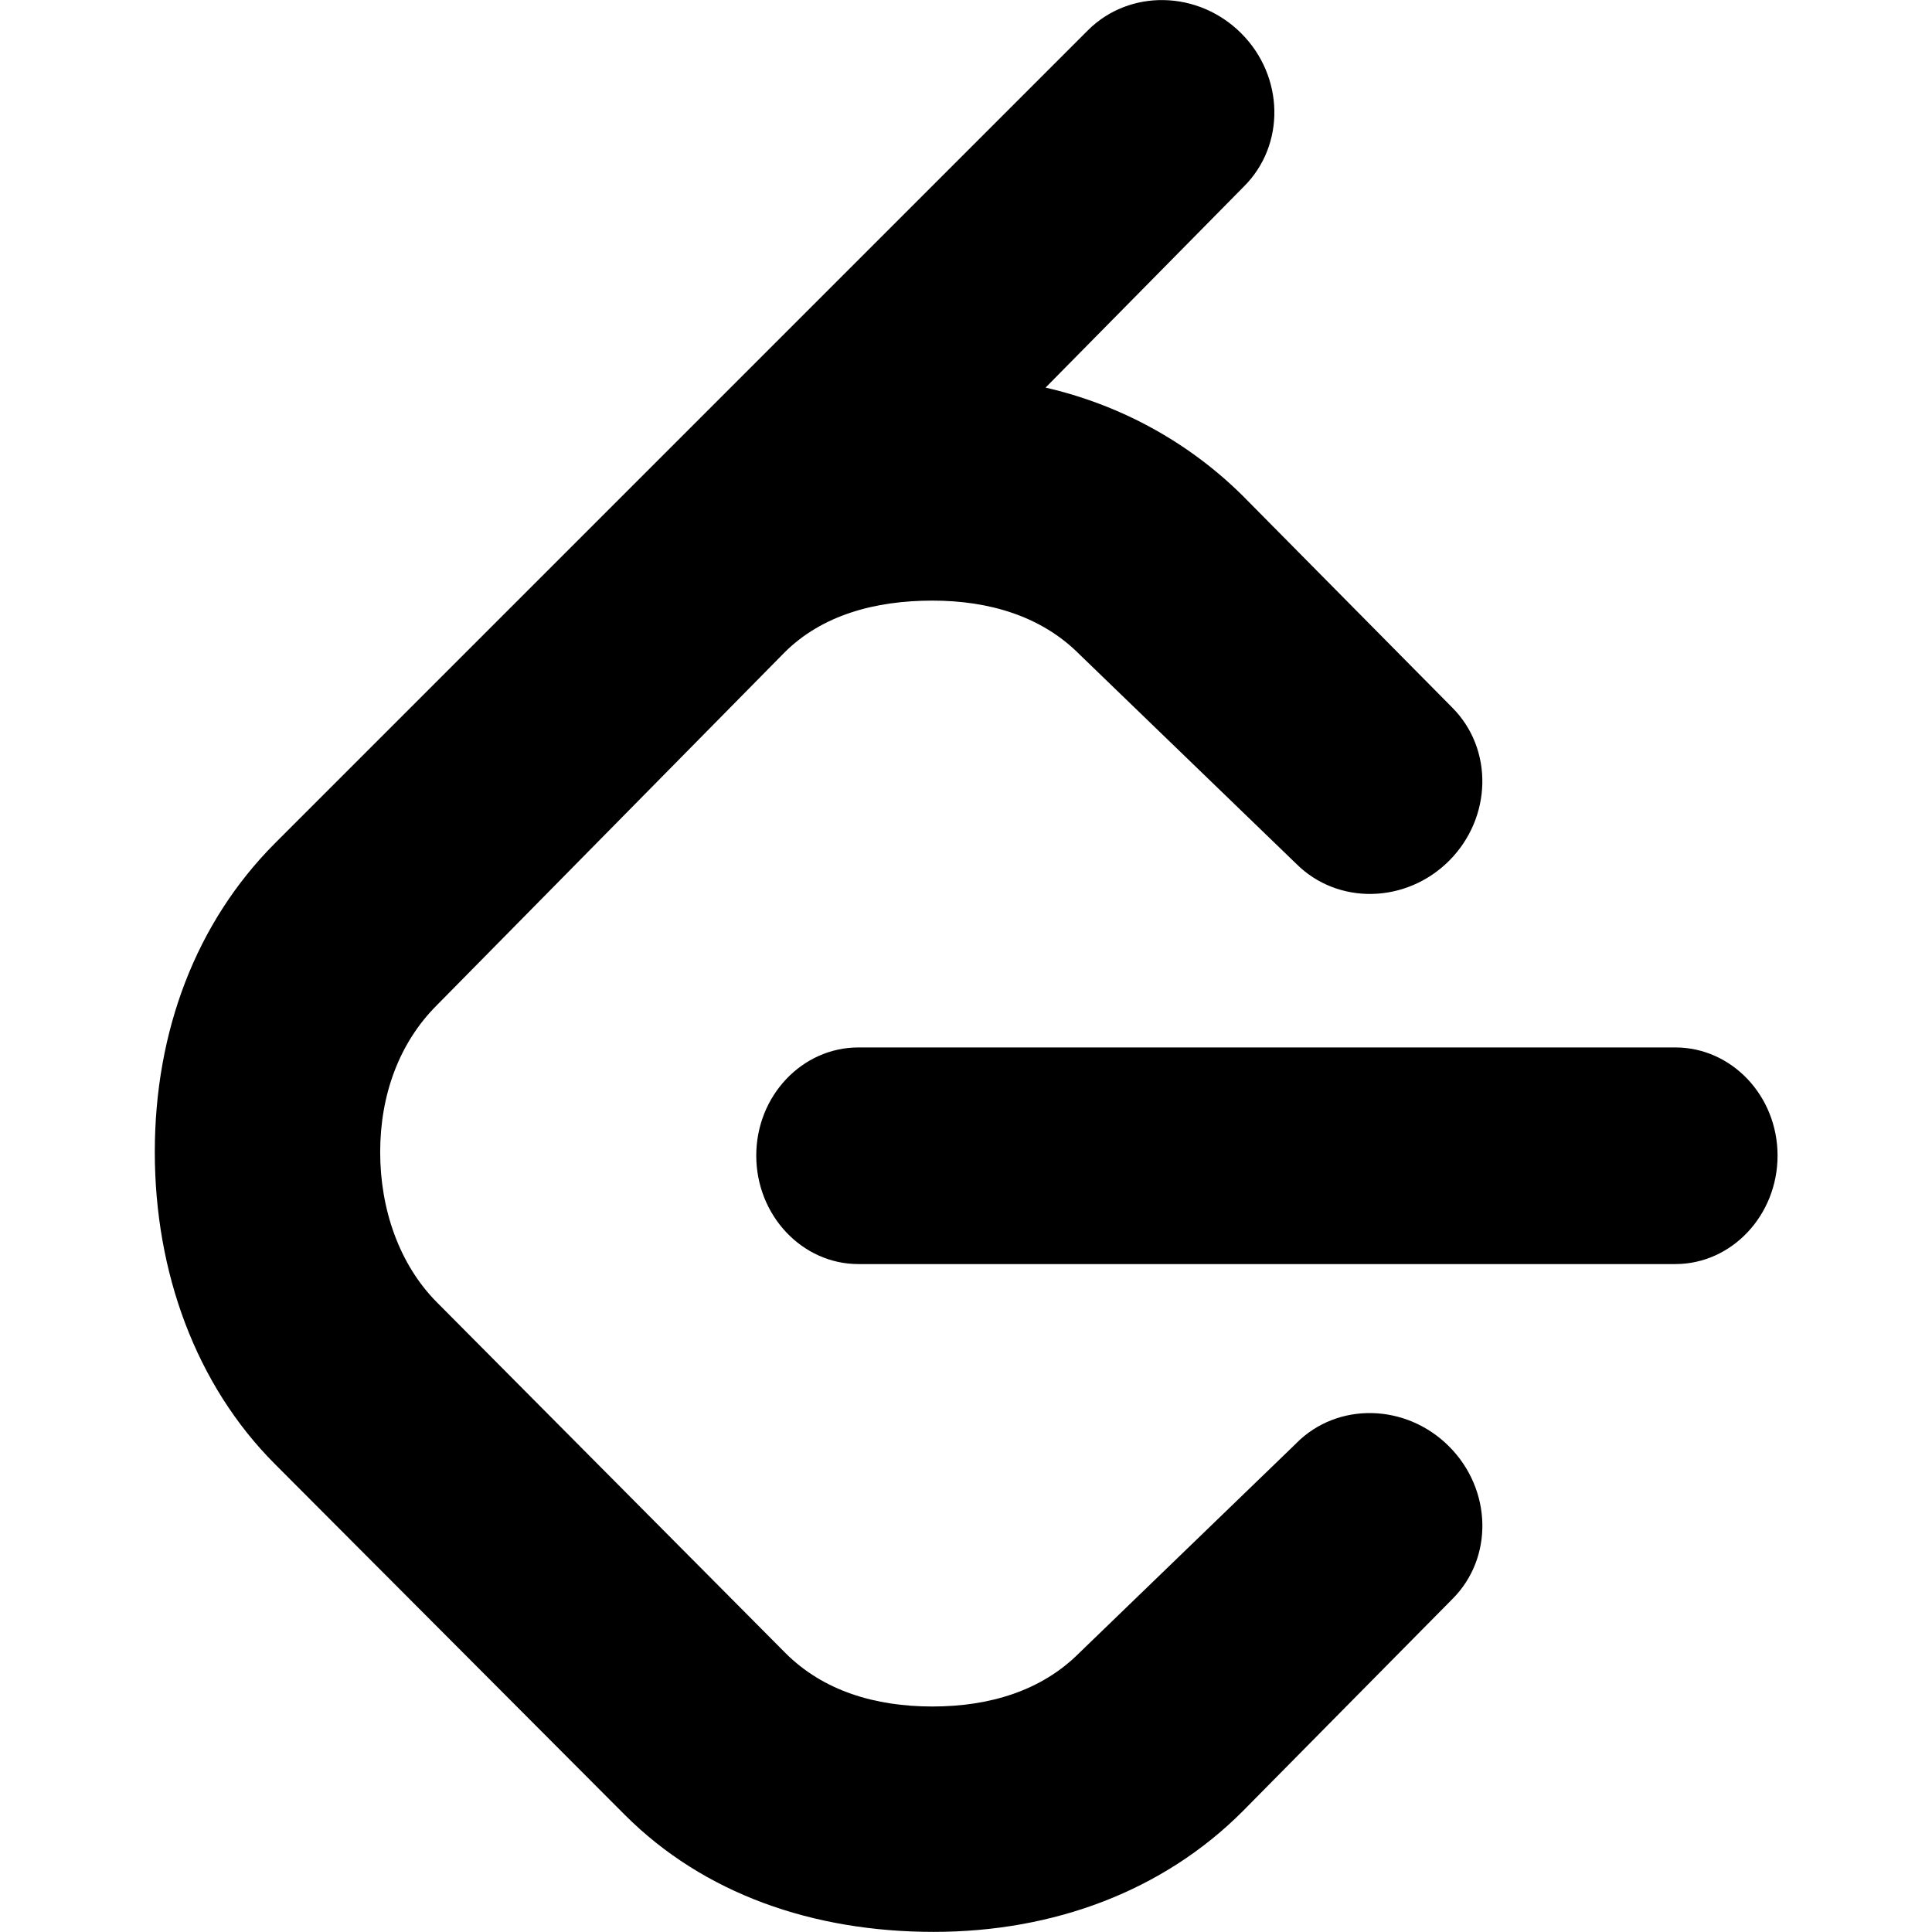
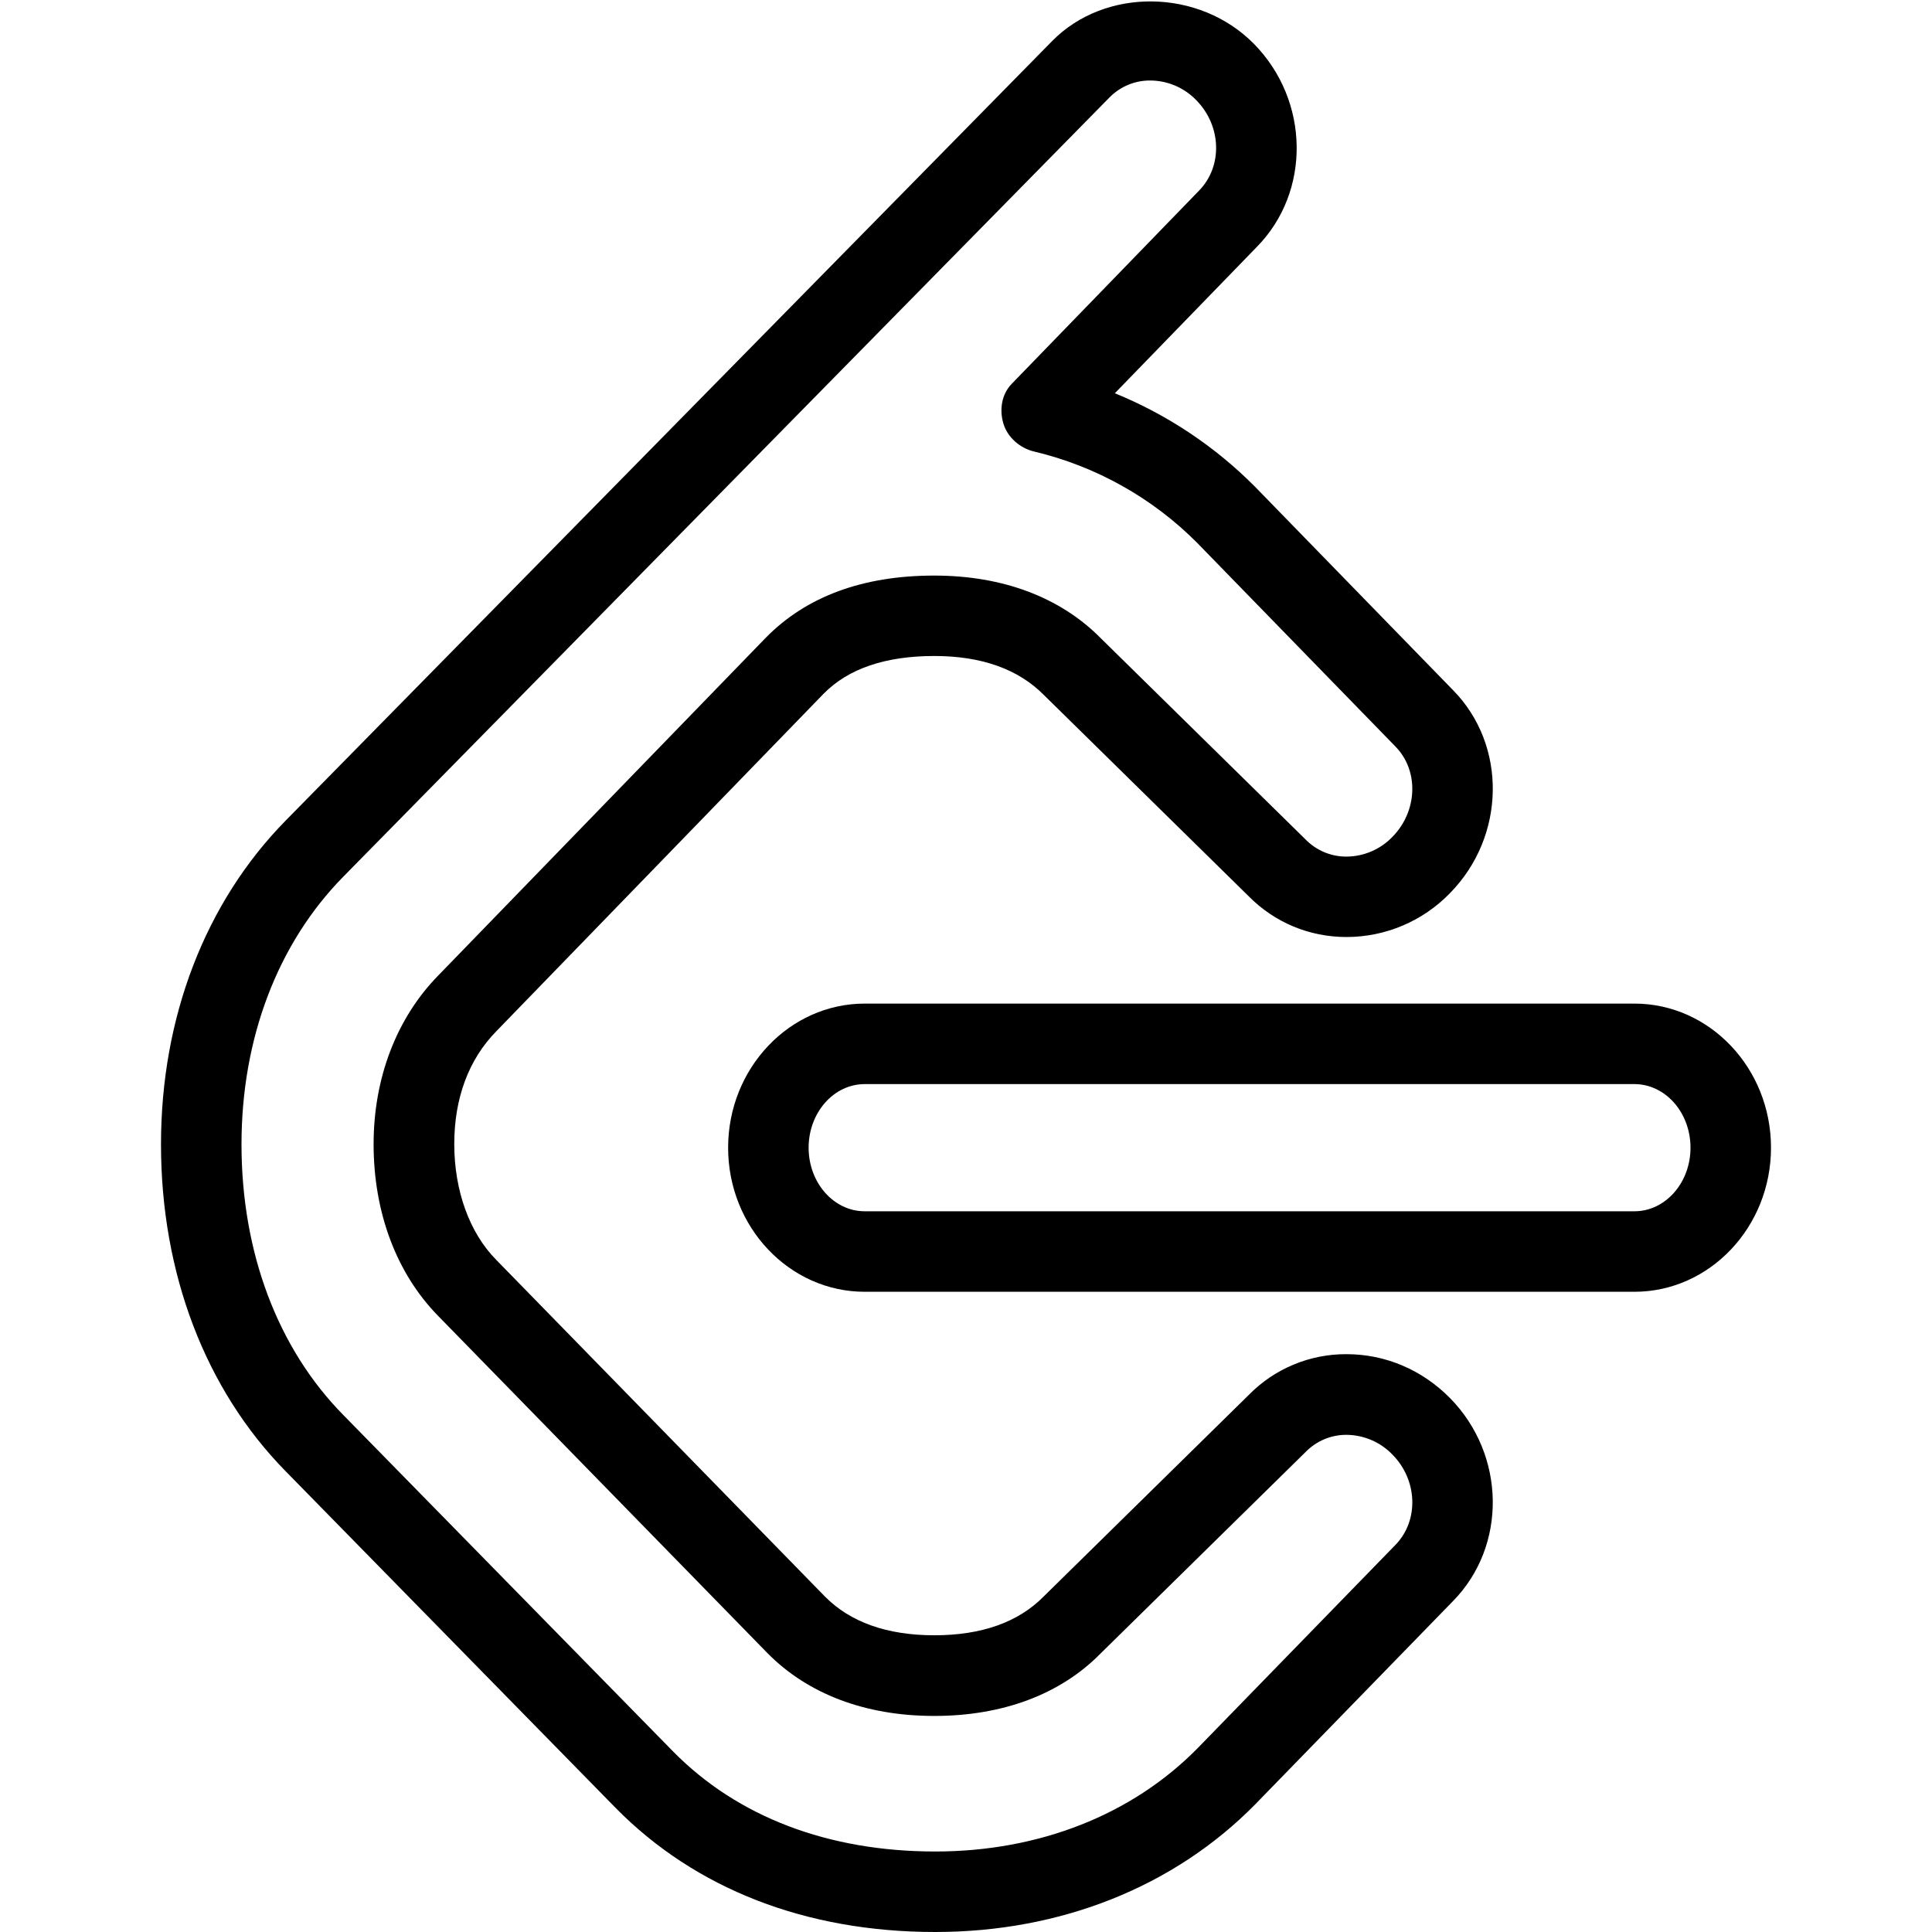
- <svg xmlns="http://www.w3.org/2000/svg" height="32" viewBox="0 0 32 32" width="32">
-   <path d="m21.469 23.907-3.595 3.473c-.624.625-1.484.885-2.432.885s-1.807-.26-2.432-.885l-5.776-5.812c-.62-.625-.937-1.537-.937-2.485 0-.952.317-1.812.937-2.432l5.76-5.844c.62-.619 1.5-.859 2.448-.859s1.808.26 2.432.885l3.595 3.473c.687.688 1.823.663 2.536-.052.708-.713.735-1.848.047-2.536l-3.473-3.511c-.901-.891-2.032-1.505-3.261-1.787l3.287-3.333c.688-.687.667-1.823-.047-2.536s-1.849-.735-2.536-.052l-13.469 13.469c-1.307 1.312-1.989 3.113-1.989 5.113 0 1.996.683 3.86 1.989 5.168l5.797 5.812c1.307 1.307 3.115 1.937 5.115 1.937 1.995 0 3.801-.683 5.109-1.989l3.479-3.521c.688-.683.661-1.817-.052-2.531s-1.849-.74-2.531-.052zm6.28-6.558h-13.531c-.932 0-1.692.801-1.692 1.791 0 .991.76 1.797 1.692 1.797h13.531c.933 0 1.693-.807 1.693-1.797 0-.989-.76-1.791-1.693-1.791z" />
+ <svg xmlns="http://www.w3.org/2000/svg" viewBox="0 0 24 24" id="leetcode">
+   <path d="M20.303 16.047h-9.561c-.936 0-1.697-.803-1.697-1.79s.762-1.79 1.697-1.79h9.561c.936 0 1.697.803 1.697 1.79s-.762 1.79-1.697 1.79zm-9.561-2.58c-.385 0-.697.354-.697.79s.312.79.697.79h9.561c.385 0 .697-.354.697-.79s-.312-.79-.697-.79h-9.561z" />
+   <path d="M11.618 24c-1.604 0-2.977-.533-3.97-1.541L3.55 18.278C2.551 17.262 2 15.819 2 14.215c0-1.578.551-3.008 1.552-4.025L13.071.509c.66-.67 1.829-.652 2.506.036.694.706.71 1.839.034 2.524l-1.762 1.816a5.25 5.25 0 0 1 1.739 1.159l2.463 2.53c.672.684.655 1.815-.039 2.521a1.79 1.79 0 0 1-1.284.545c-.464 0-.896-.181-1.219-.509l-2.536-2.492c-.321-.327-.779-.49-1.367-.49-.606 0-1.069.157-1.375.469l-4.067 4.194c-.342.349-.521.831-.521 1.4 0 .577.189 1.101.519 1.436l4.083 4.182c.315.321.774.484 1.362.484s1.045-.163 1.36-.484l2.549-2.505a1.687 1.687 0 0 1 1.209-.503h.002c.483 0 .939.194 1.286.546.693.705.71 1.837.036 2.522l-2.457 2.525C14.586 23.438 13.176 24 11.618 24zM14.29 1a.703.703 0 0 0-.507.21l-9.519 9.681C3.449 11.72 3 12.9 3 14.215c0 1.341.449 2.535 1.265 3.363l.001.001 4.097 4.18C9.162 22.57 10.288 23 11.618 23c1.288 0 2.444-.455 3.258-1.282l2.457-2.525c.295-.301.279-.804-.034-1.122a.801.801 0 0 0-.573-.247h-.001a.703.703 0 0 0-.502.209l-2.549 2.505c-.497.507-1.214.778-2.068.778s-1.572-.271-2.076-.784L5.446 16.35c-.519-.527-.805-1.286-.805-2.136 0-.824.286-1.57.806-2.099l4.067-4.194c.503-.512 1.206-.771 2.091-.771.854 0 1.571.271 2.074.783l2.536 2.492a.705.705 0 0 0 .512.216.798.798 0 0 0 .571-.246c.313-.319.33-.822.037-1.121l-2.461-2.528a4.238 4.238 0 0 0-2.028-1.137c-.175-.041-.331-.176-.382-.349s-.021-.363.104-.492l2.325-2.398c.298-.302.282-.805-.031-1.124A.799.799 0 0 0 14.29 1z" />
</svg>
